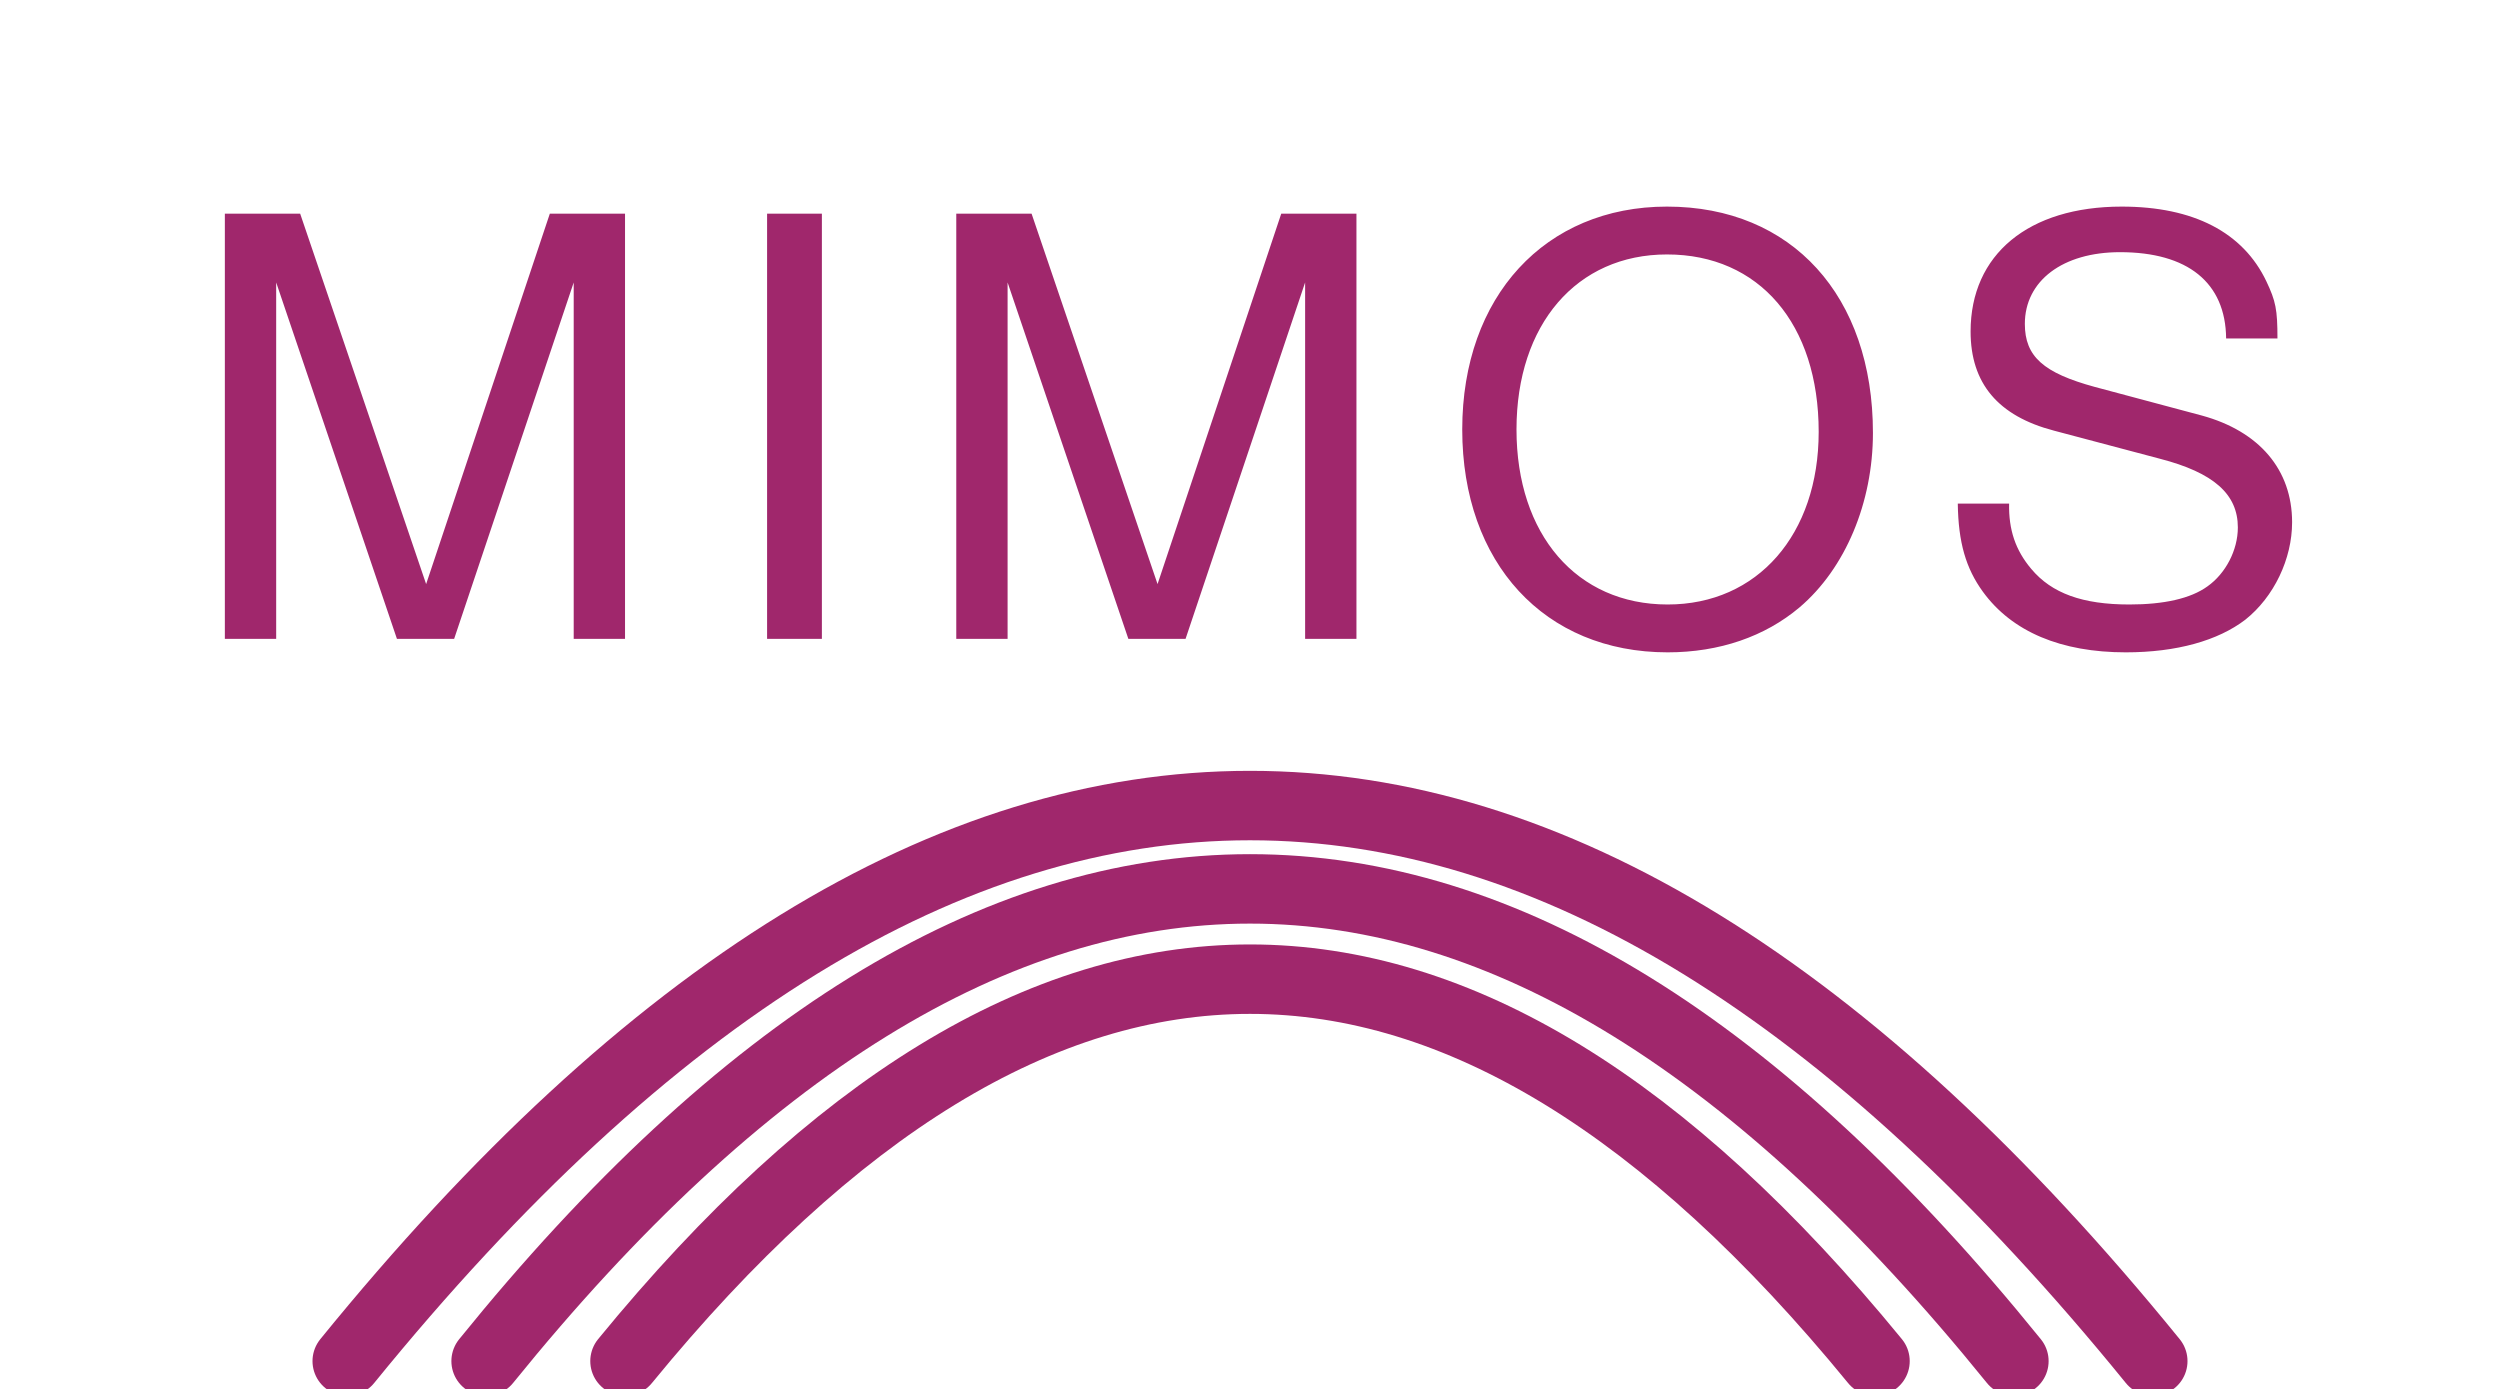
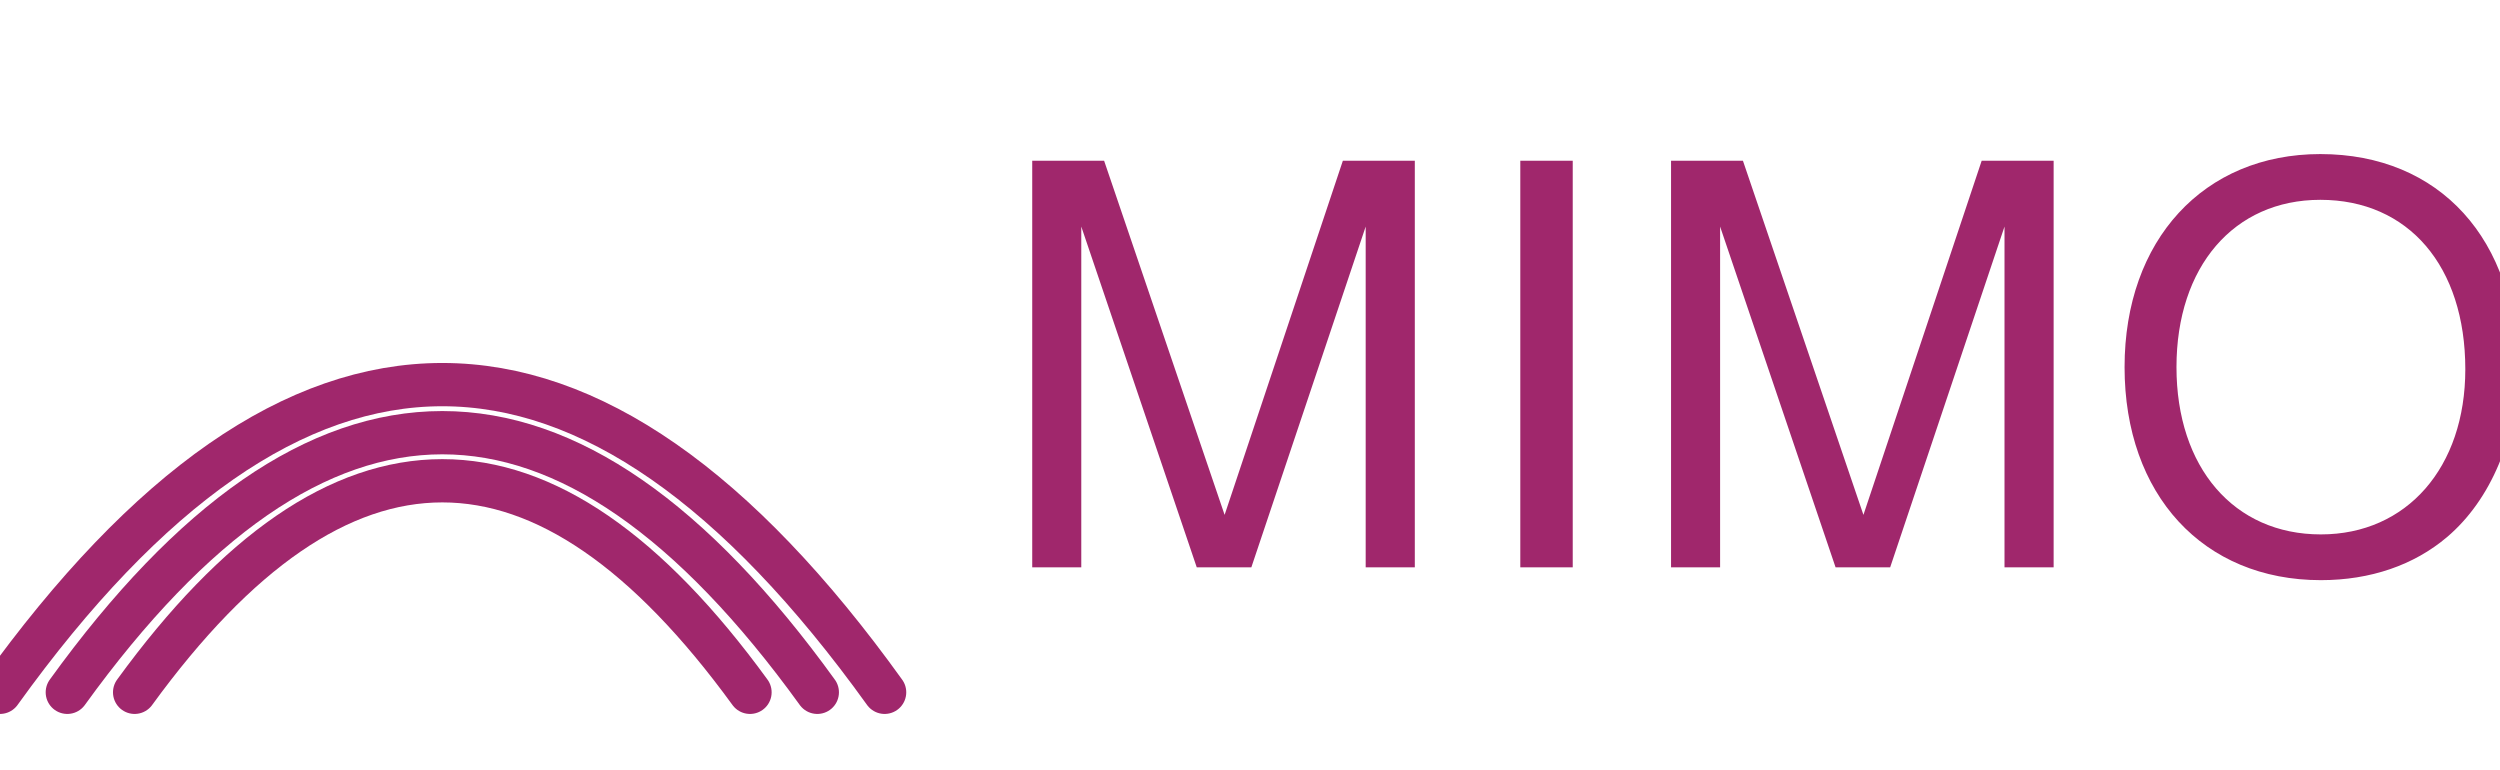
- <svg xmlns="http://www.w3.org/2000/svg" viewBox="0 0 360 200" role="img" aria-label="MIMOS Berhad">
-   <g fill="#A0276C">
-     <text x="180" y="92" font-family="Helvetica, Arial, sans-serif" font-weight="300" font-size="84" letter-spacing="6" text-anchor="middle">MIMOS</text>
+ <svg xmlns="http://www.w3.org/2000/svg" viewBox="0 0 520 160" role="img" aria-label="MIMOS Berhad">
+   <g fill="none" stroke="#A0276C" stroke-width="9" stroke-linecap="round">
+     <path d="M 28 144 Q 92 56 156 144" />
+     <path d="M 14 144 Q 92 36 170 144" />
+     <path d="M 0 144 Q 92 16 184 144" />
  </g>
-   <g fill="none" stroke="#A0276C" stroke-width="10" stroke-linecap="round">
-     <path d="M 90 196 Q 180 86 270 196" />
-     <path d="M 70 196 Q 180 60 290 196" />
-     <path d="M 50 196 Q 180 36 310 196" />
-   </g>
+   <text x="206" y="118" fill="#A0276C" font-family="Helvetica, Arial, sans-serif" font-weight="400" font-size="116" letter-spacing="2">MIMOS</text>
</svg>
